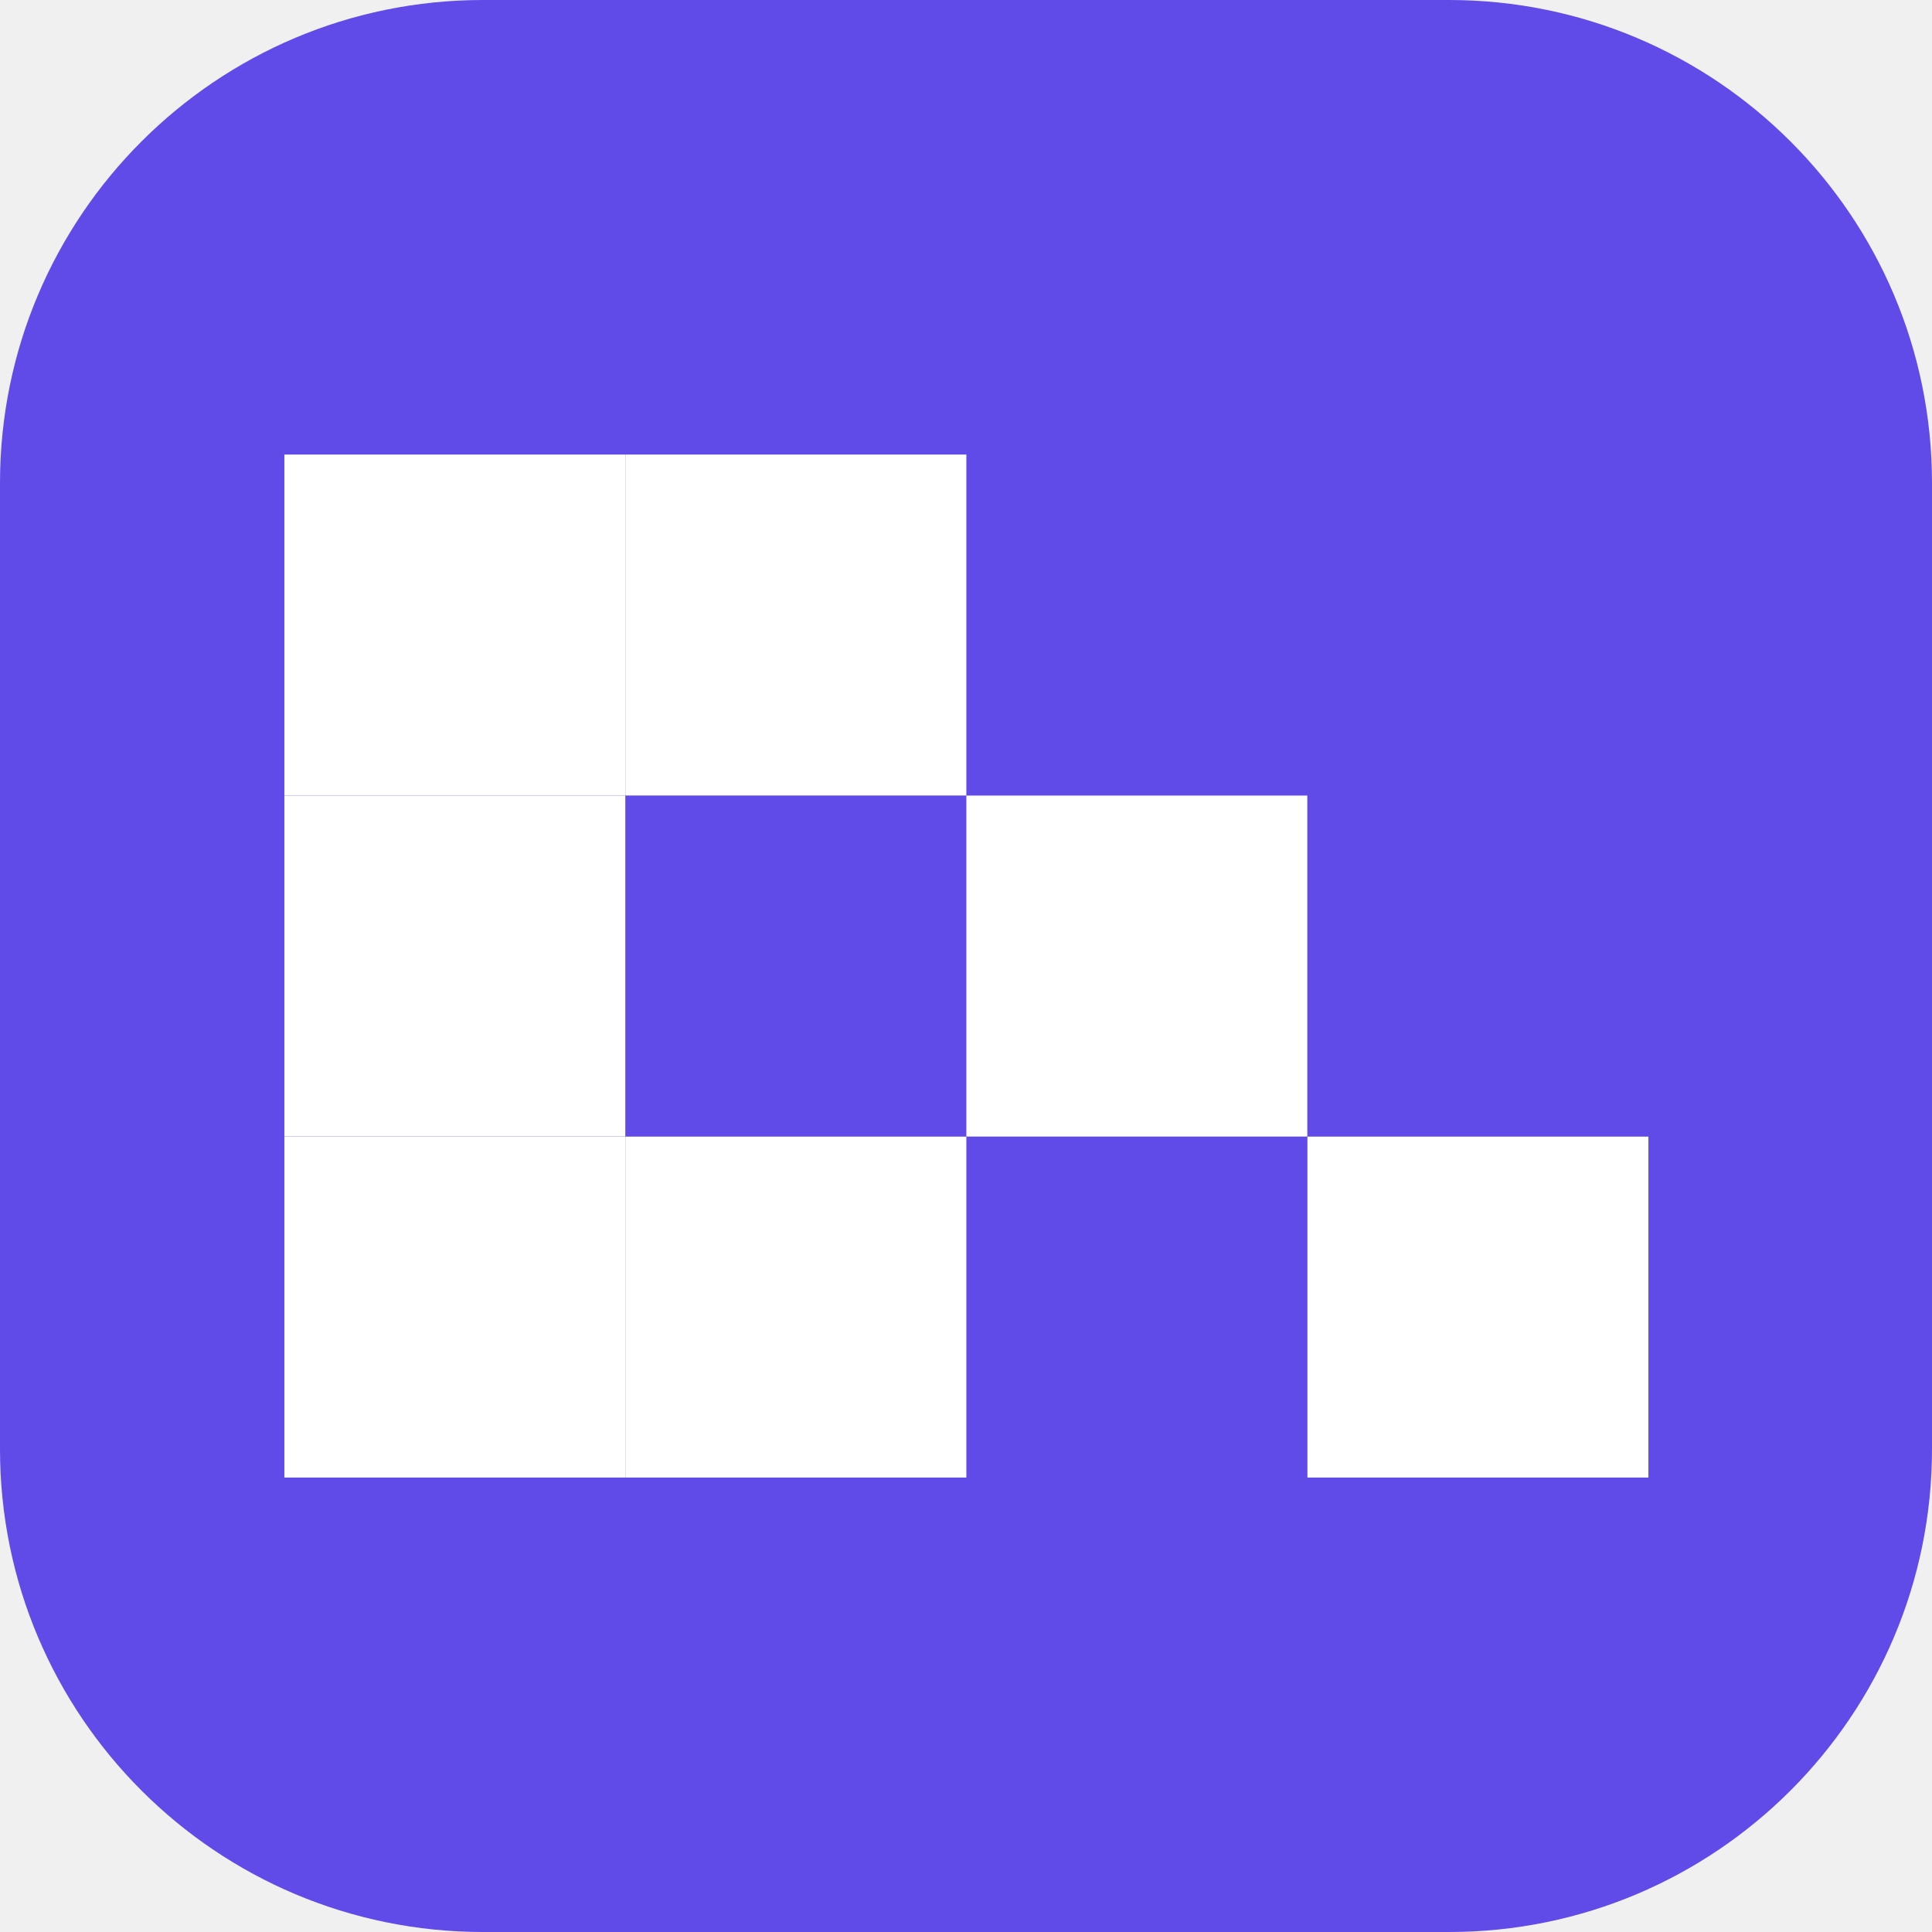
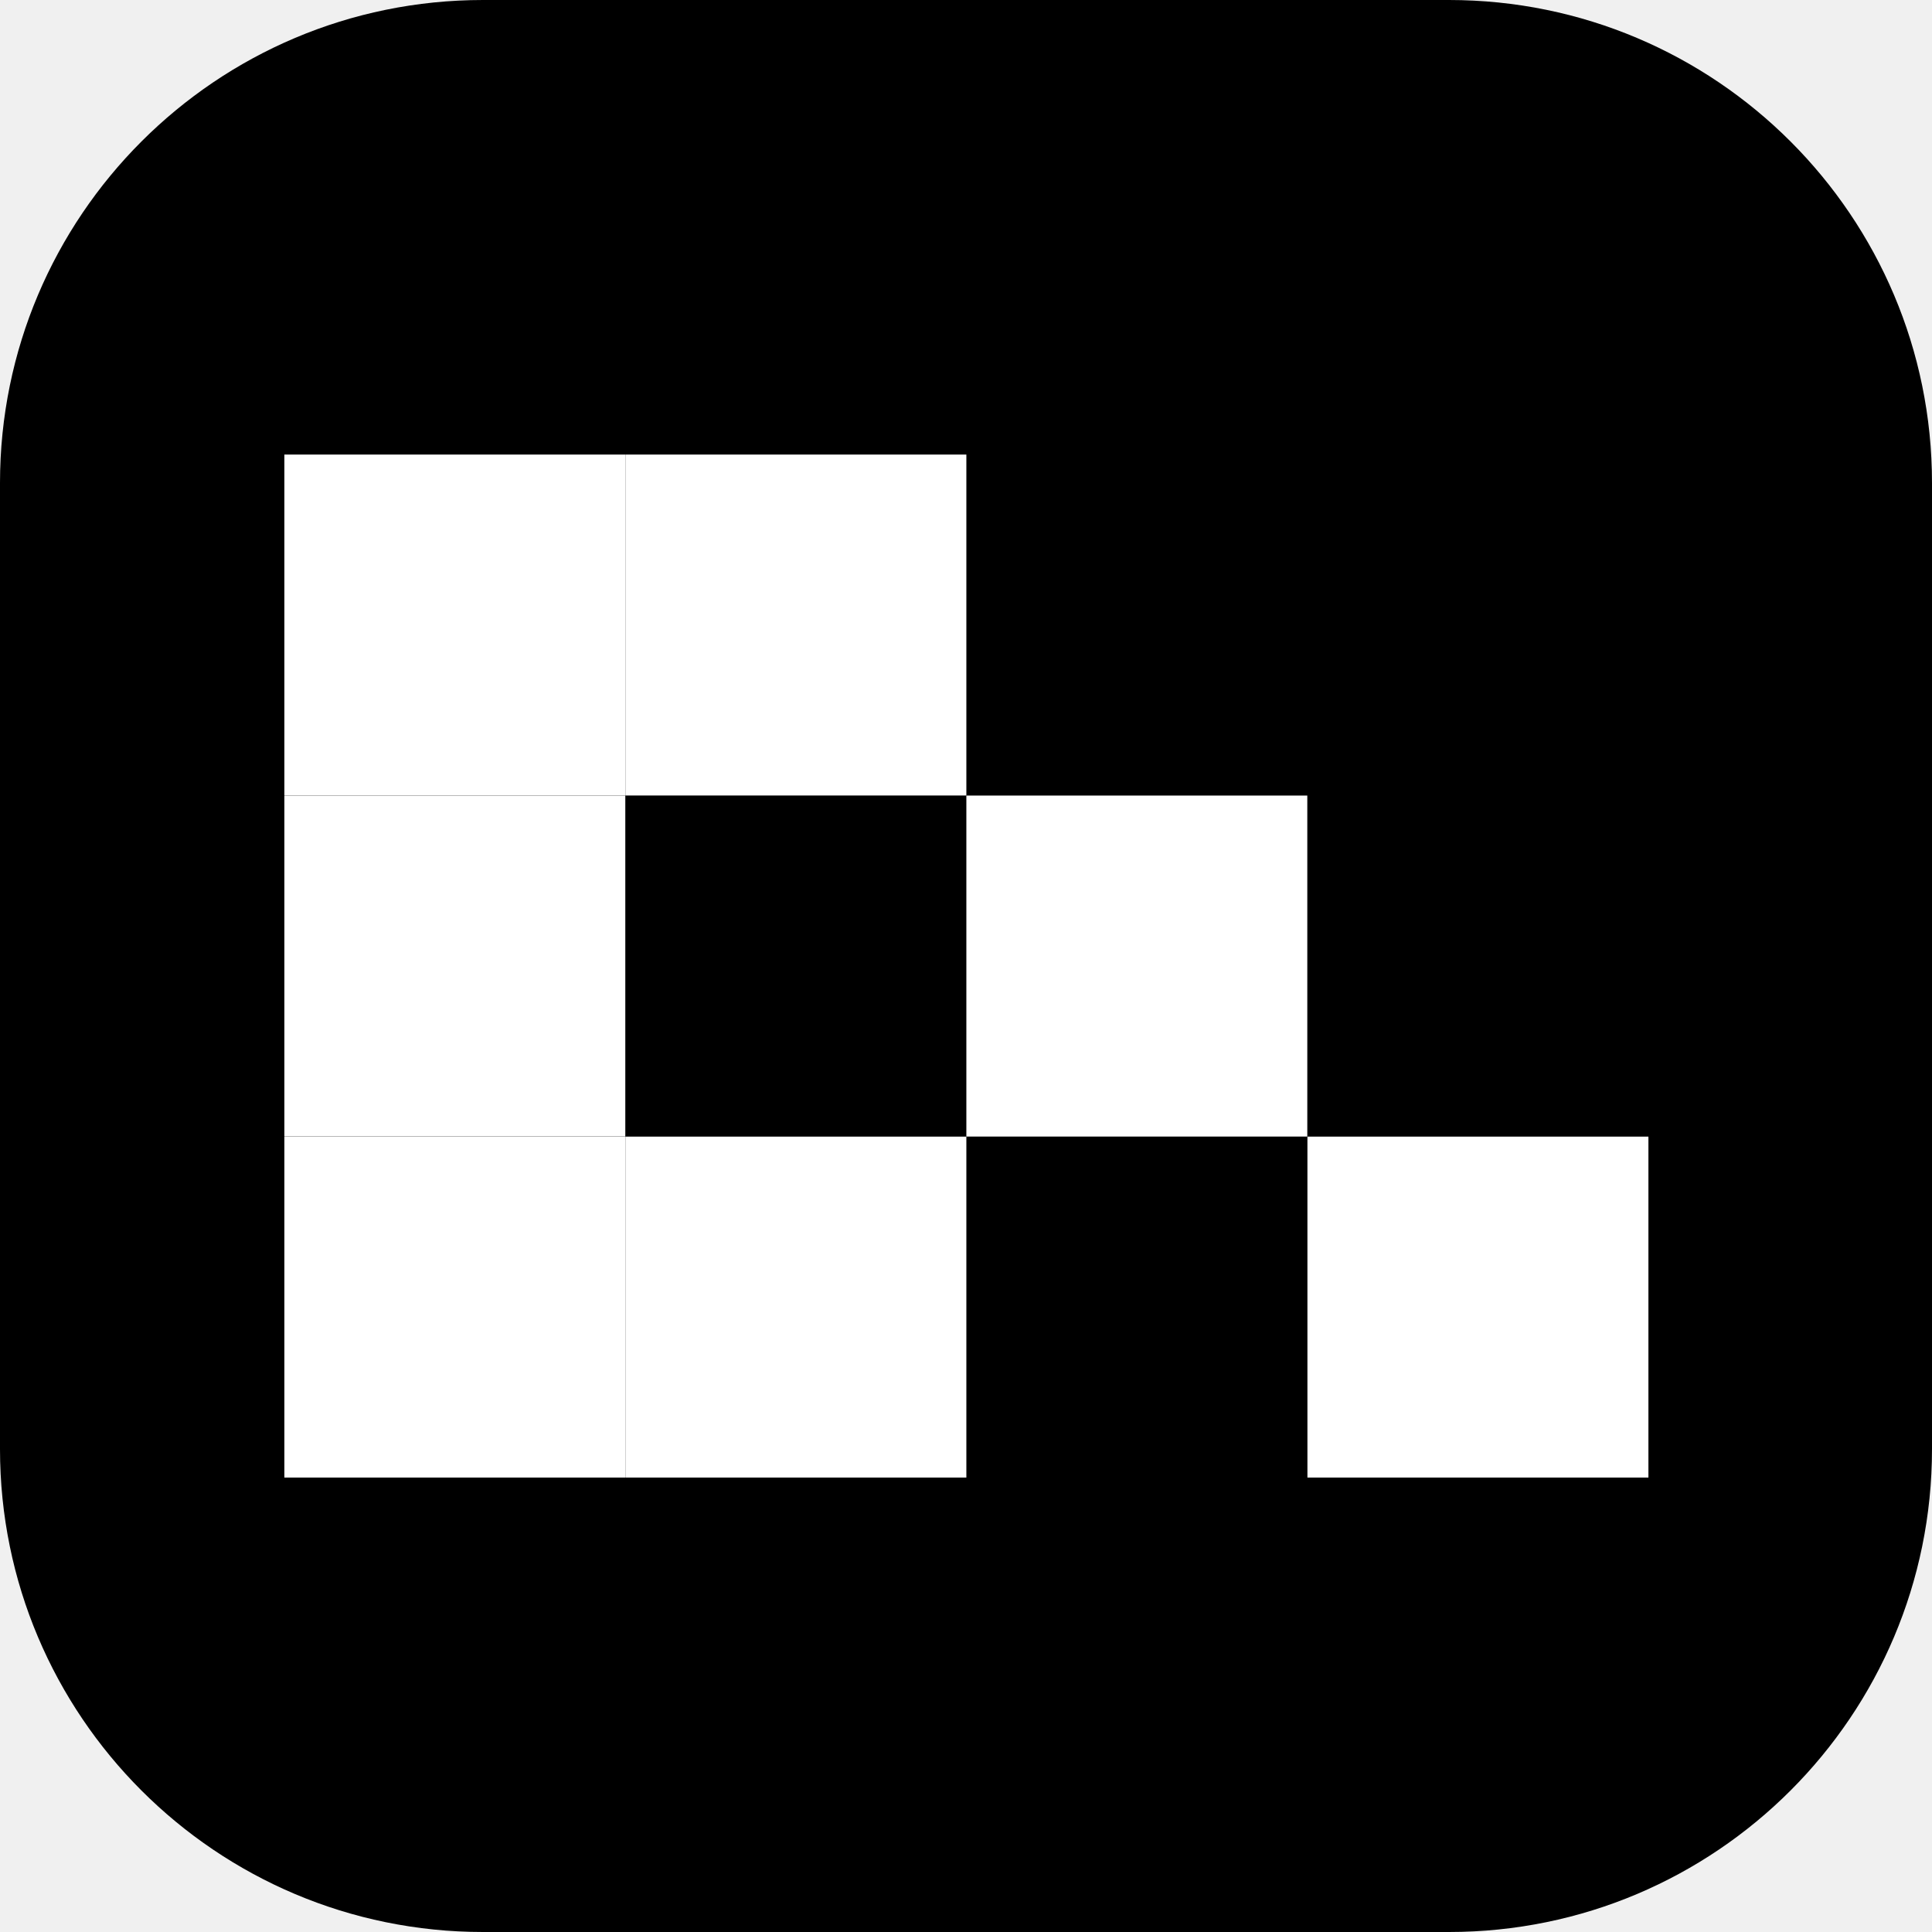
<svg xmlns="http://www.w3.org/2000/svg" width="32" height="32" viewBox="0 0 32 32" fill="none">
-   <path d="M0 8C0 3.582 3.582 0 8 0H24C28.418 0 32 3.582 32 8V24C32 28.418 28.418 32 24 32H8C3.582 32 0 28.418 0 24V8Z" fill="#604AE8" />
+   <path d="M0 8C0 3.582 3.582 0 8 0H24C28.418 0 32 3.582 32 8V24C32 28.418 28.418 32 24 32H8C3.582 32 0 28.418 0 24V8Z" fill="currentColor" />
  <path d="M4.71 7.529H10.357V13.176H4.71V7.529Z" fill="white" />
  <path d="M10.358 7.529H16.006V13.176H10.358V7.529Z" fill="white" />
  <path d="M16.006 13.177H21.653V18.825H16.006V13.177Z" fill="white" />
  <path d="M10.358 18.826H16.006V24.473H10.358V18.826Z" fill="white" />
  <path d="M4.71 18.826H10.357V24.473H4.71V18.826Z" fill="white" />
  <rect x="4.71" y="13.177" width="5.647" height="5.647" fill="white" />
  <path d="M21.655 18.826H27.303V24.473H21.655V18.826Z" fill="white" />
</svg>
